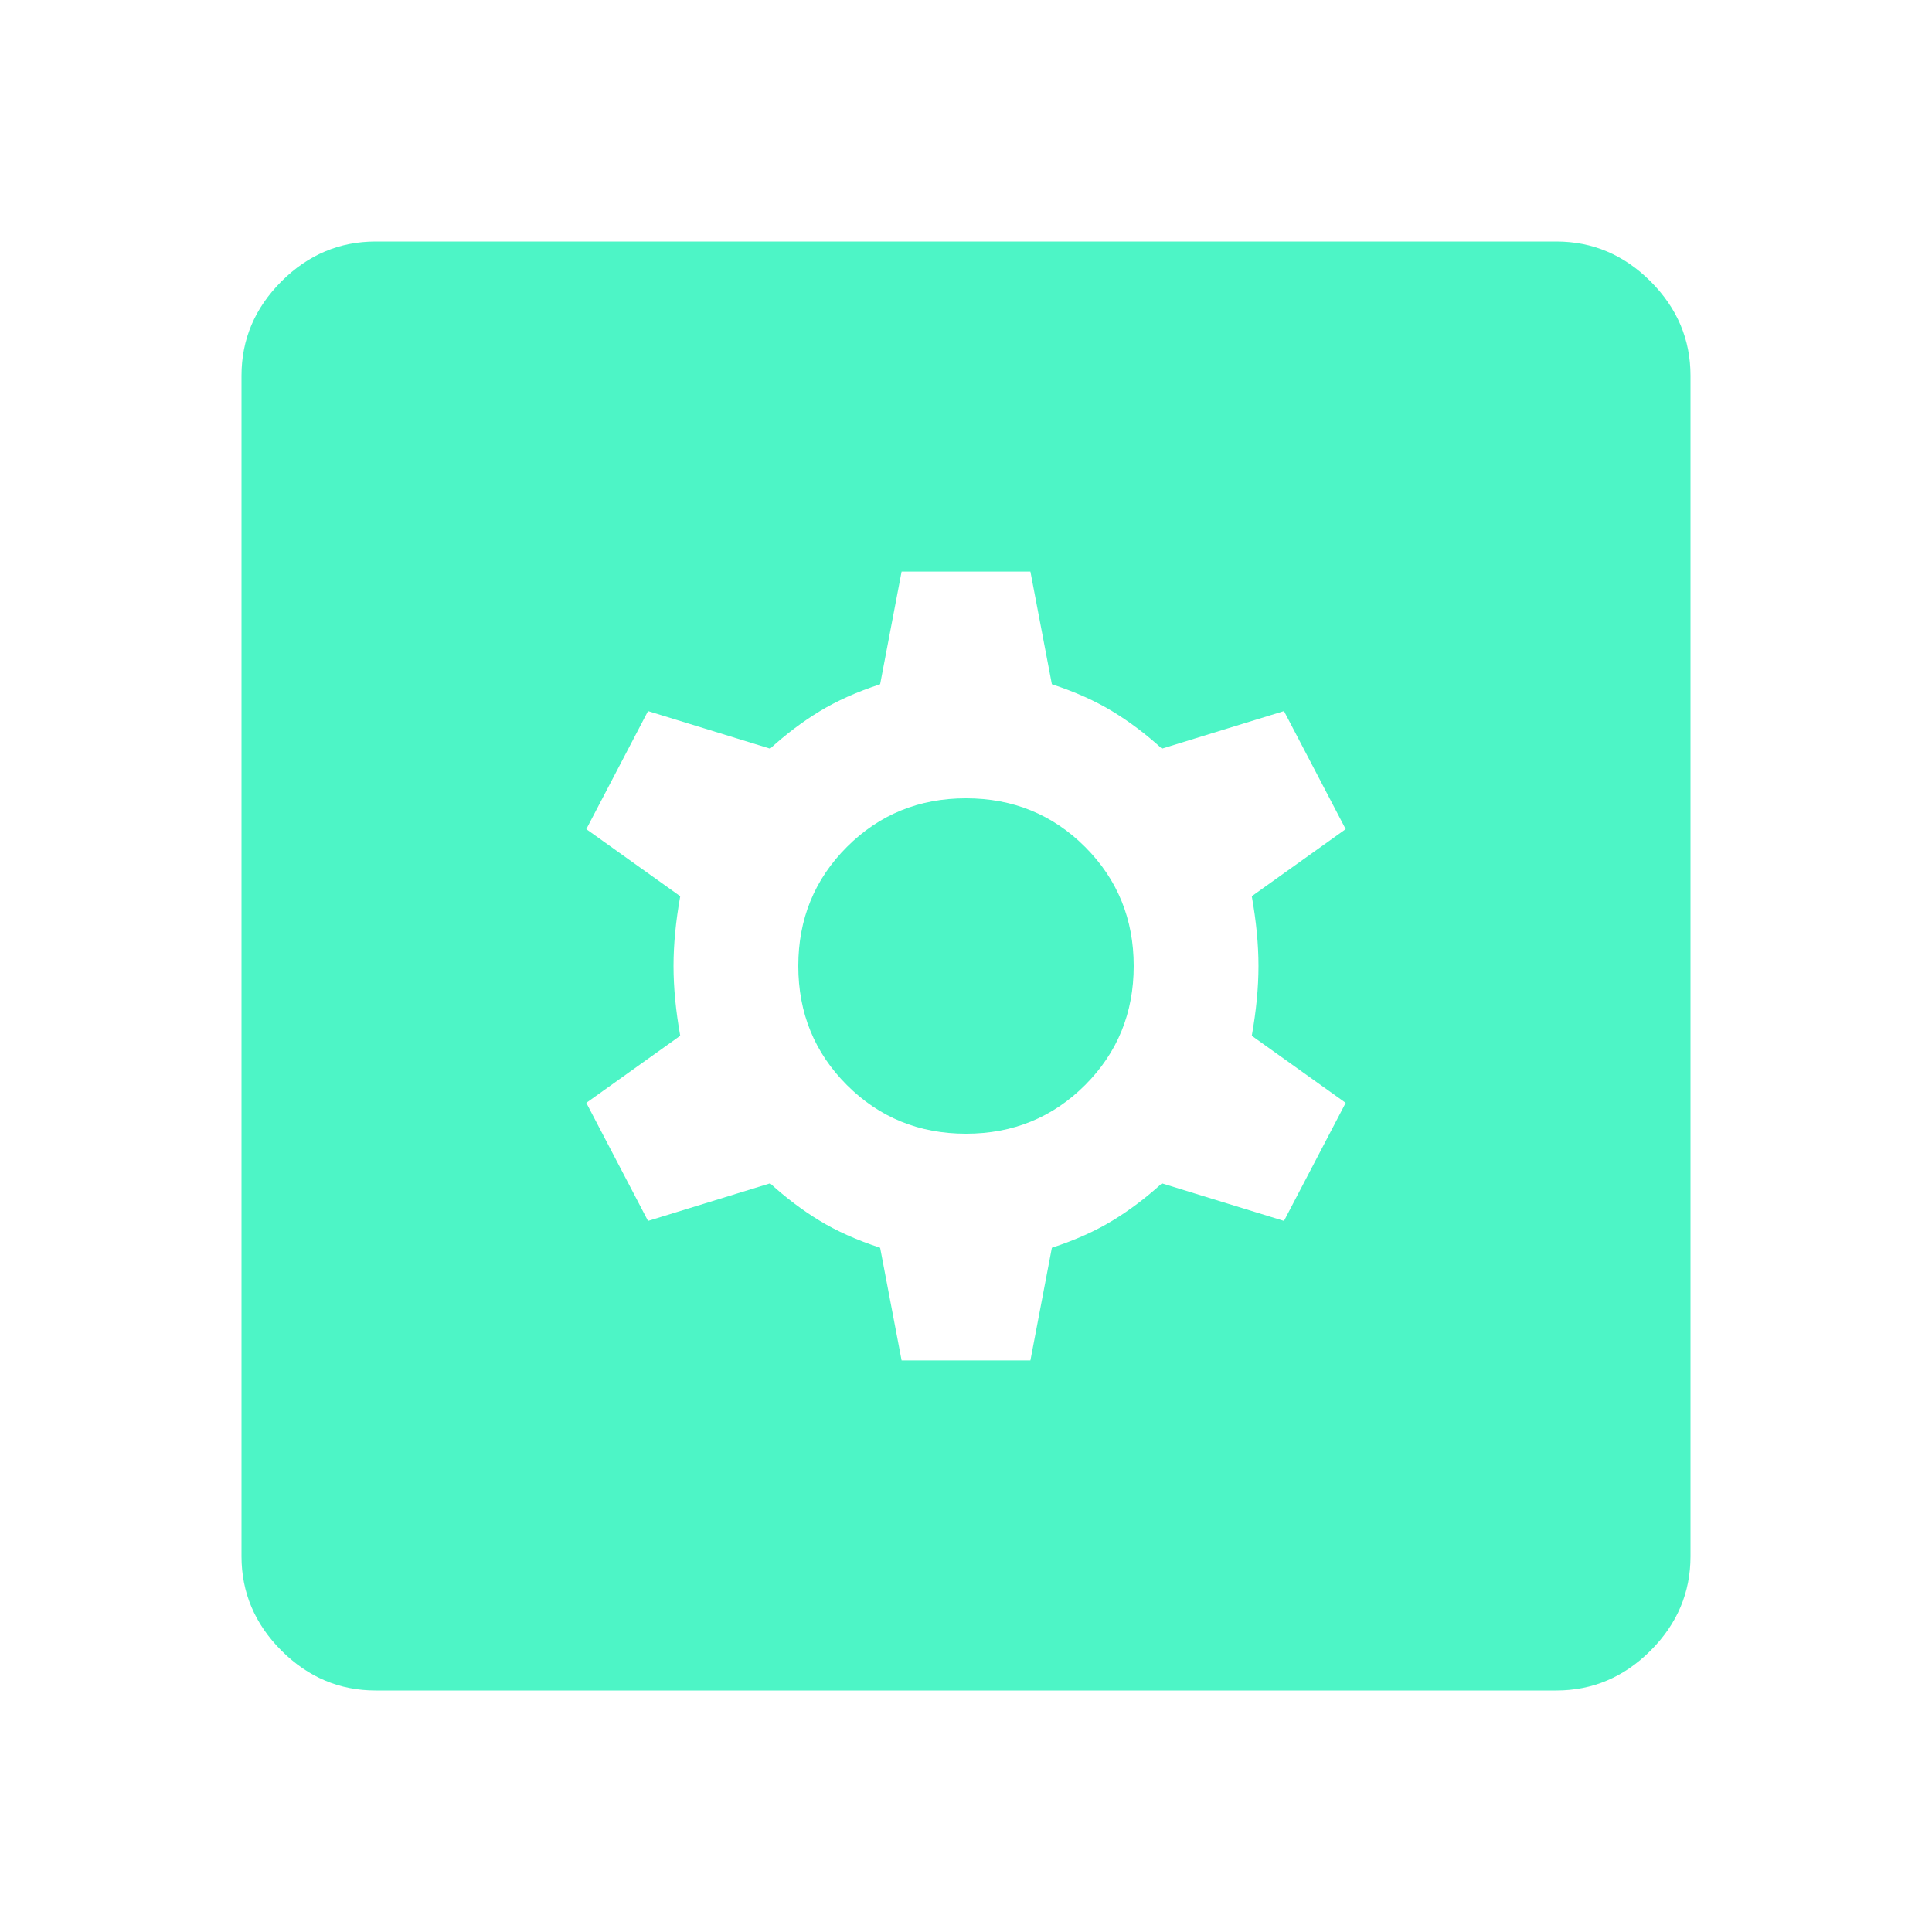
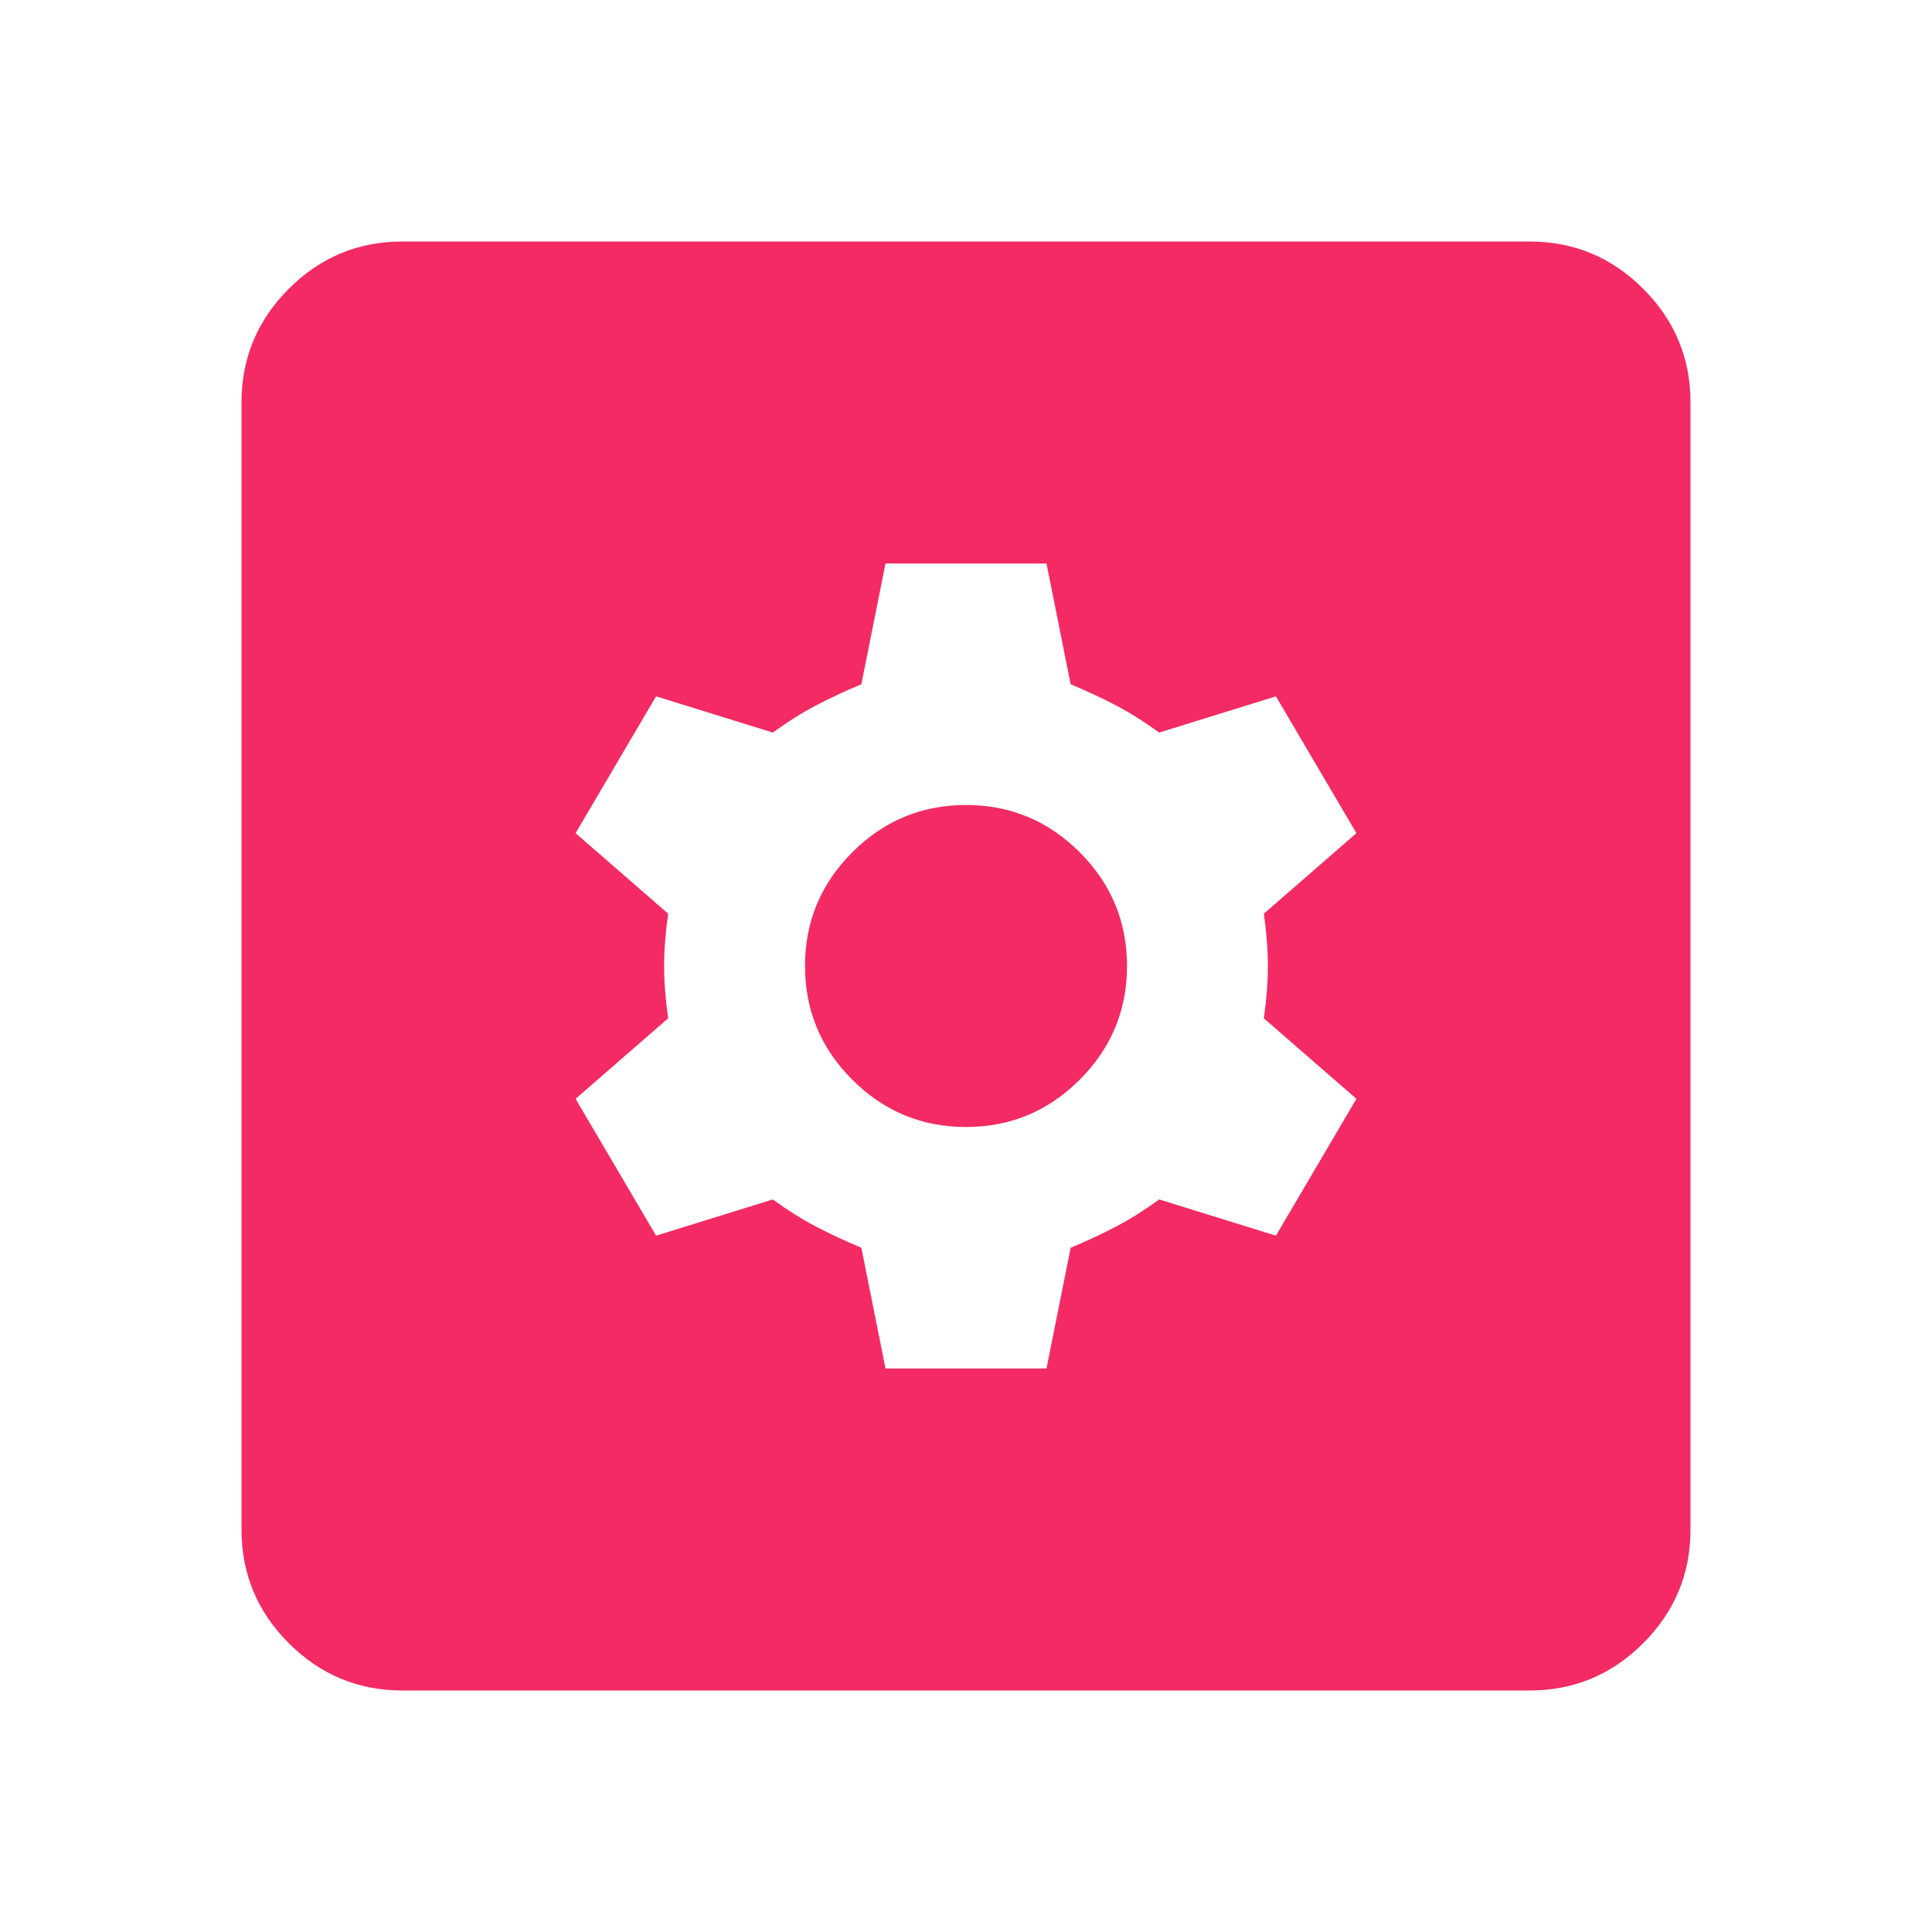
- <svg xmlns="http://www.w3.org/2000/svg" height="40px" viewBox="0 -960 960 960" width="40px" fill="#4DF5C6">
-   <path d="M448-284h64l10.67-56q17.33-5.67 30.16-13.5 12.84-7.83 24.5-18.5L638-353.33 668.67-412 622-445.33q3.33-18.67 3.33-34.67T622-514.67L668.67-548 638-606.67 577.33-588q-11.66-10.67-24.5-18.5-12.83-7.83-30.16-13.5L512-676h-64l-10.67 56q-17.33 5.67-30.16 13.5-12.84 7.83-24.5 18.5L322-606.67 291.33-548 338-514.67Q334.67-496 334.67-480t3.33 34.67L291.33-412 322-353.33 382.67-372q11.66 10.67 24.5 18.5 12.83 7.83 30.16 13.5L448-284Zm32-112.67q-35 0-59.17-24.16Q396.67-445 396.67-480t24.16-59.17Q445-563.33 480-563.33t59.17 24.16Q563.33-515 563.33-480t-24.16 59.17Q515-396.67 480-396.67ZM186.67-120q-27 0-46.84-19.83Q120-159.67 120-186.67v-586.66q0-27 19.83-46.84Q159.67-840 186.67-840h586.66q27 0 46.84 19.83Q840-800.33 840-773.33v586.66q0 27-19.83 46.84Q800.33-120 773.33-120H186.67Z" />
+ <svg xmlns="http://www.w3.org/2000/svg" height="24px" viewBox="0 -960 960 960" width="24px" fill="#f32a63">
+   <path d="M440-280h80l12-60q12-5 22.5-10.5T576-364l58 18 40-68-46-40q2-14 2-26t-2-26l46-40-40-68-58 18q-11-8-21.5-13.5T532-620l-12-60h-80l-12 60q-12 5-22.5 10.5T384-596l-58-18-40 68 46 40q-2 14-2 26t2 26l-46 40 40 68 58-18q11 8 21.5 13.5T428-340l12 60Zm40-120q-33 0-56.5-23.5T400-480q0-33 23.5-56.5T480-560q33 0 56.5 23.5T560-480q0 33-23.5 56.5T480-400ZM200-120q-33 0-56.5-23.5T120-200v-560q0-33 23.5-56.5T200-840h560q33 0 56.5 23.5T840-760v560q0 33-23.5 56.5T760-120H200Z" />
</svg>
